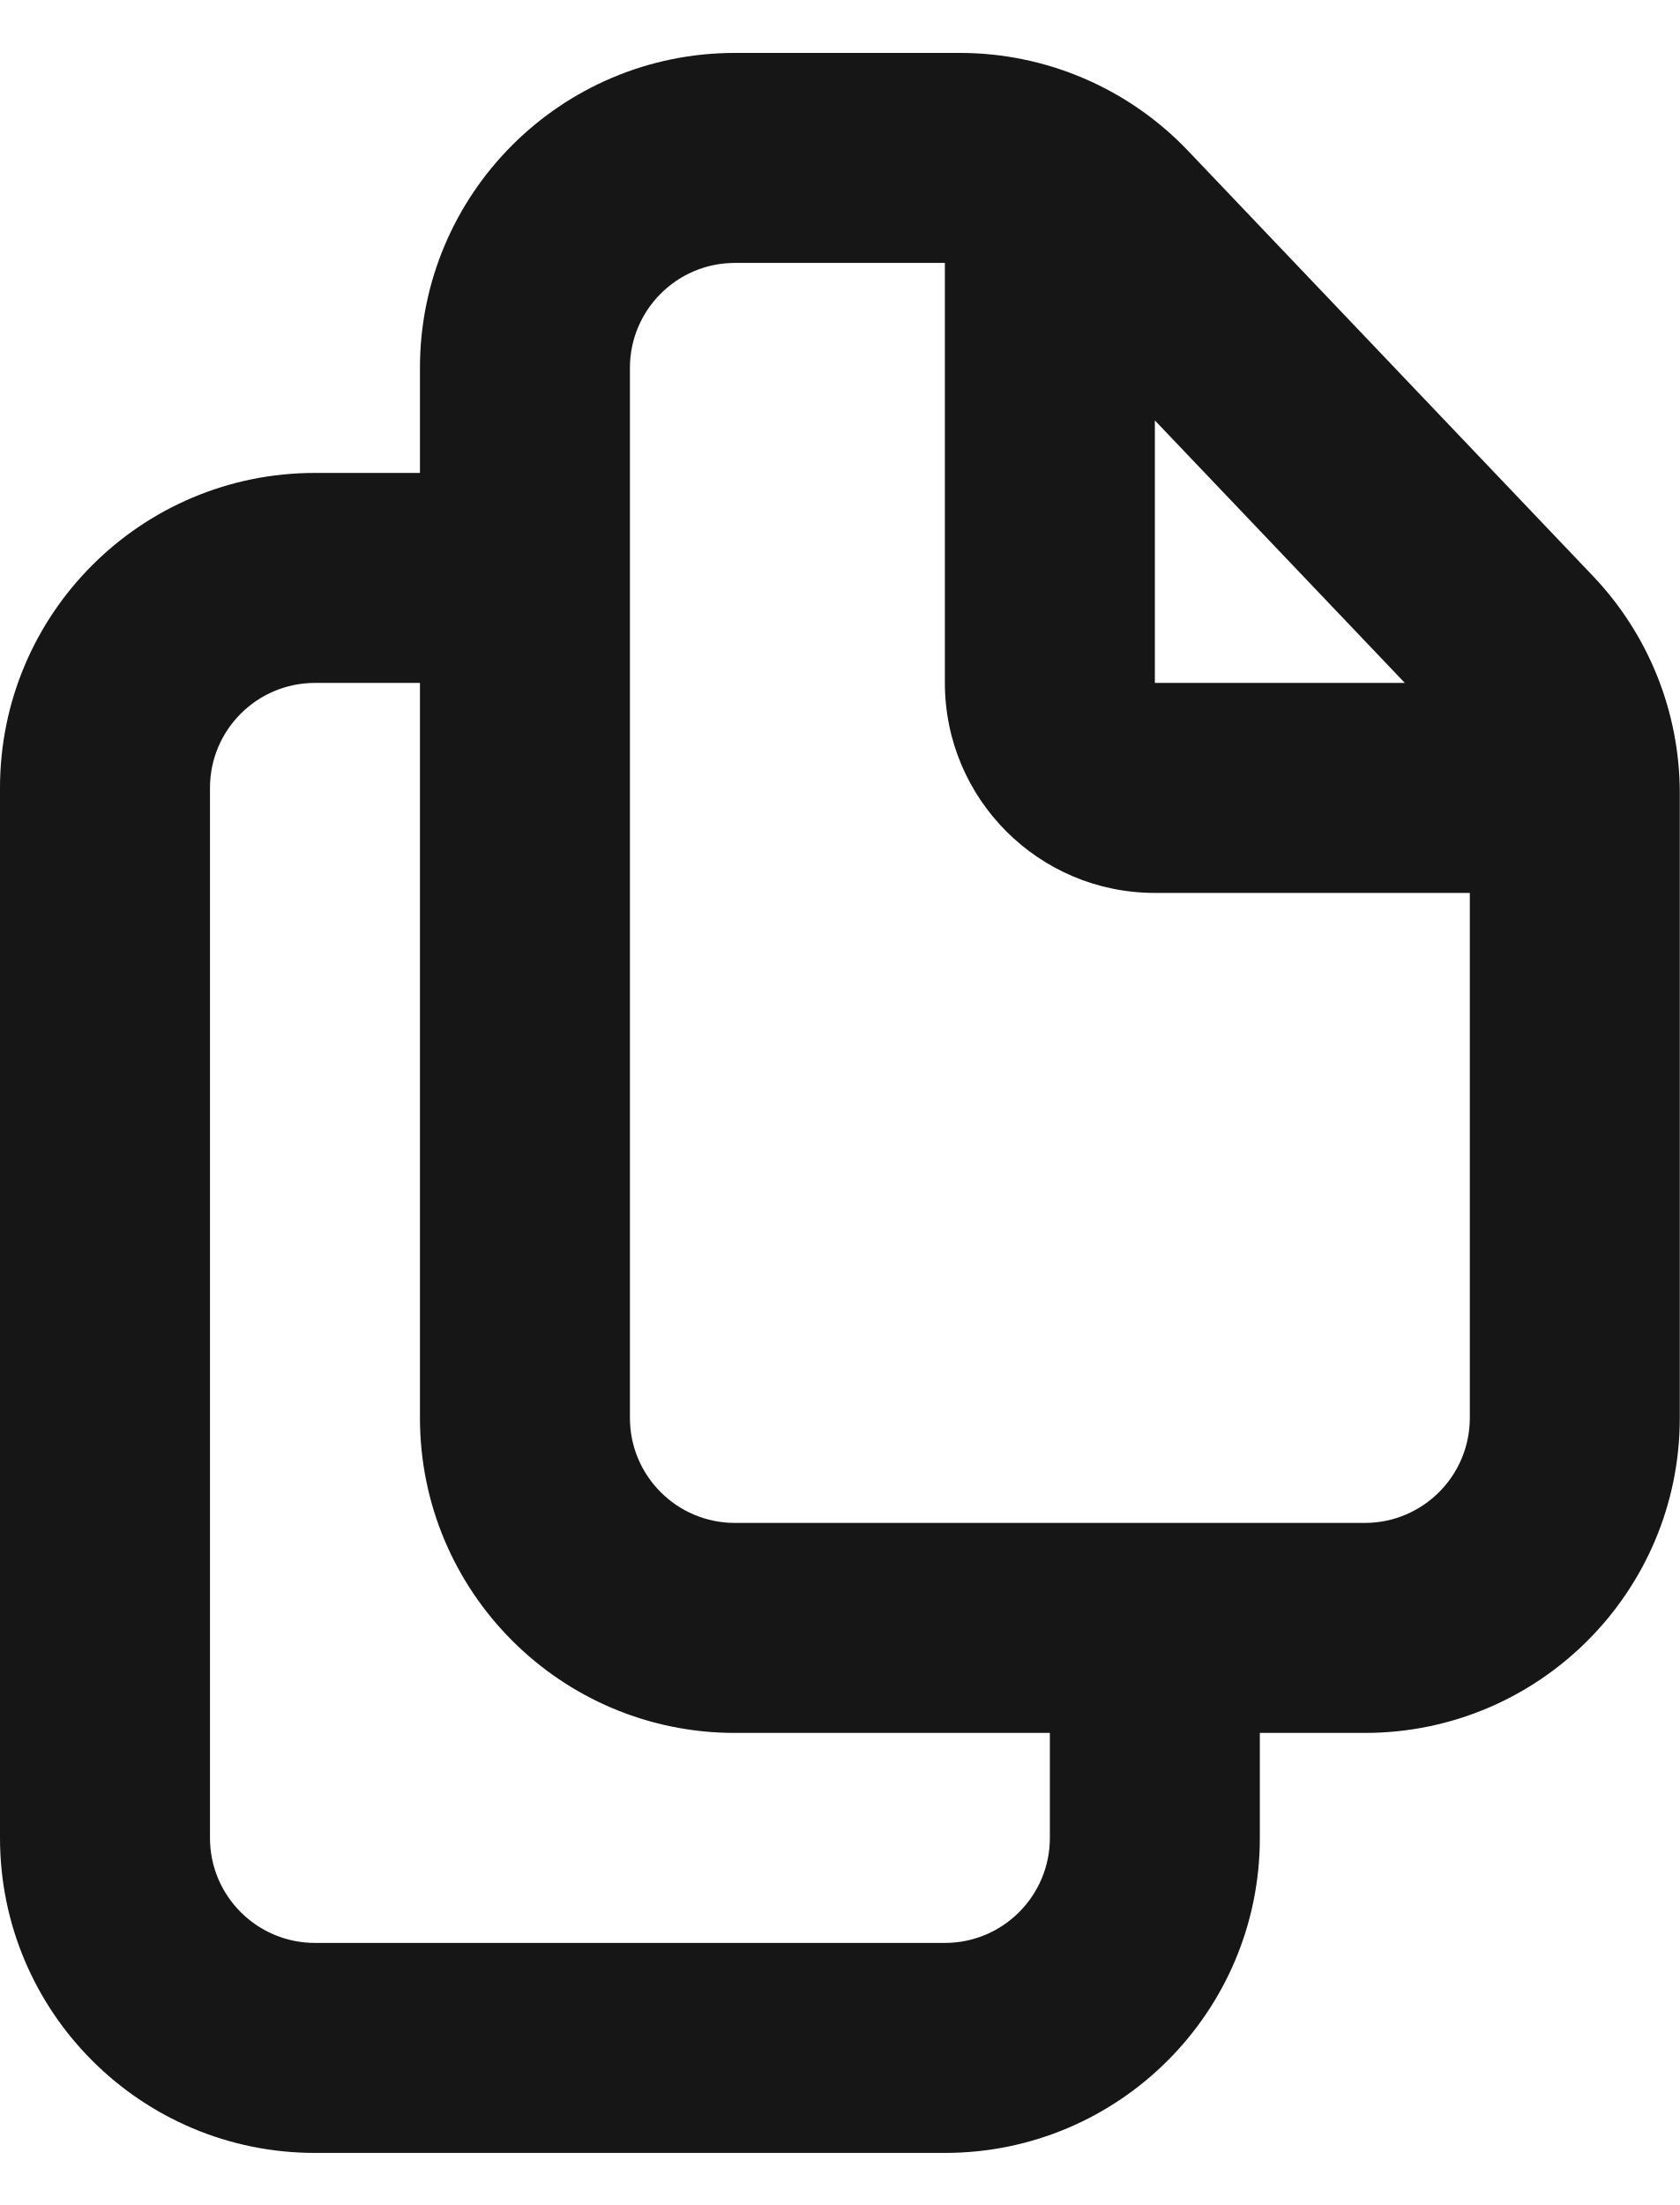
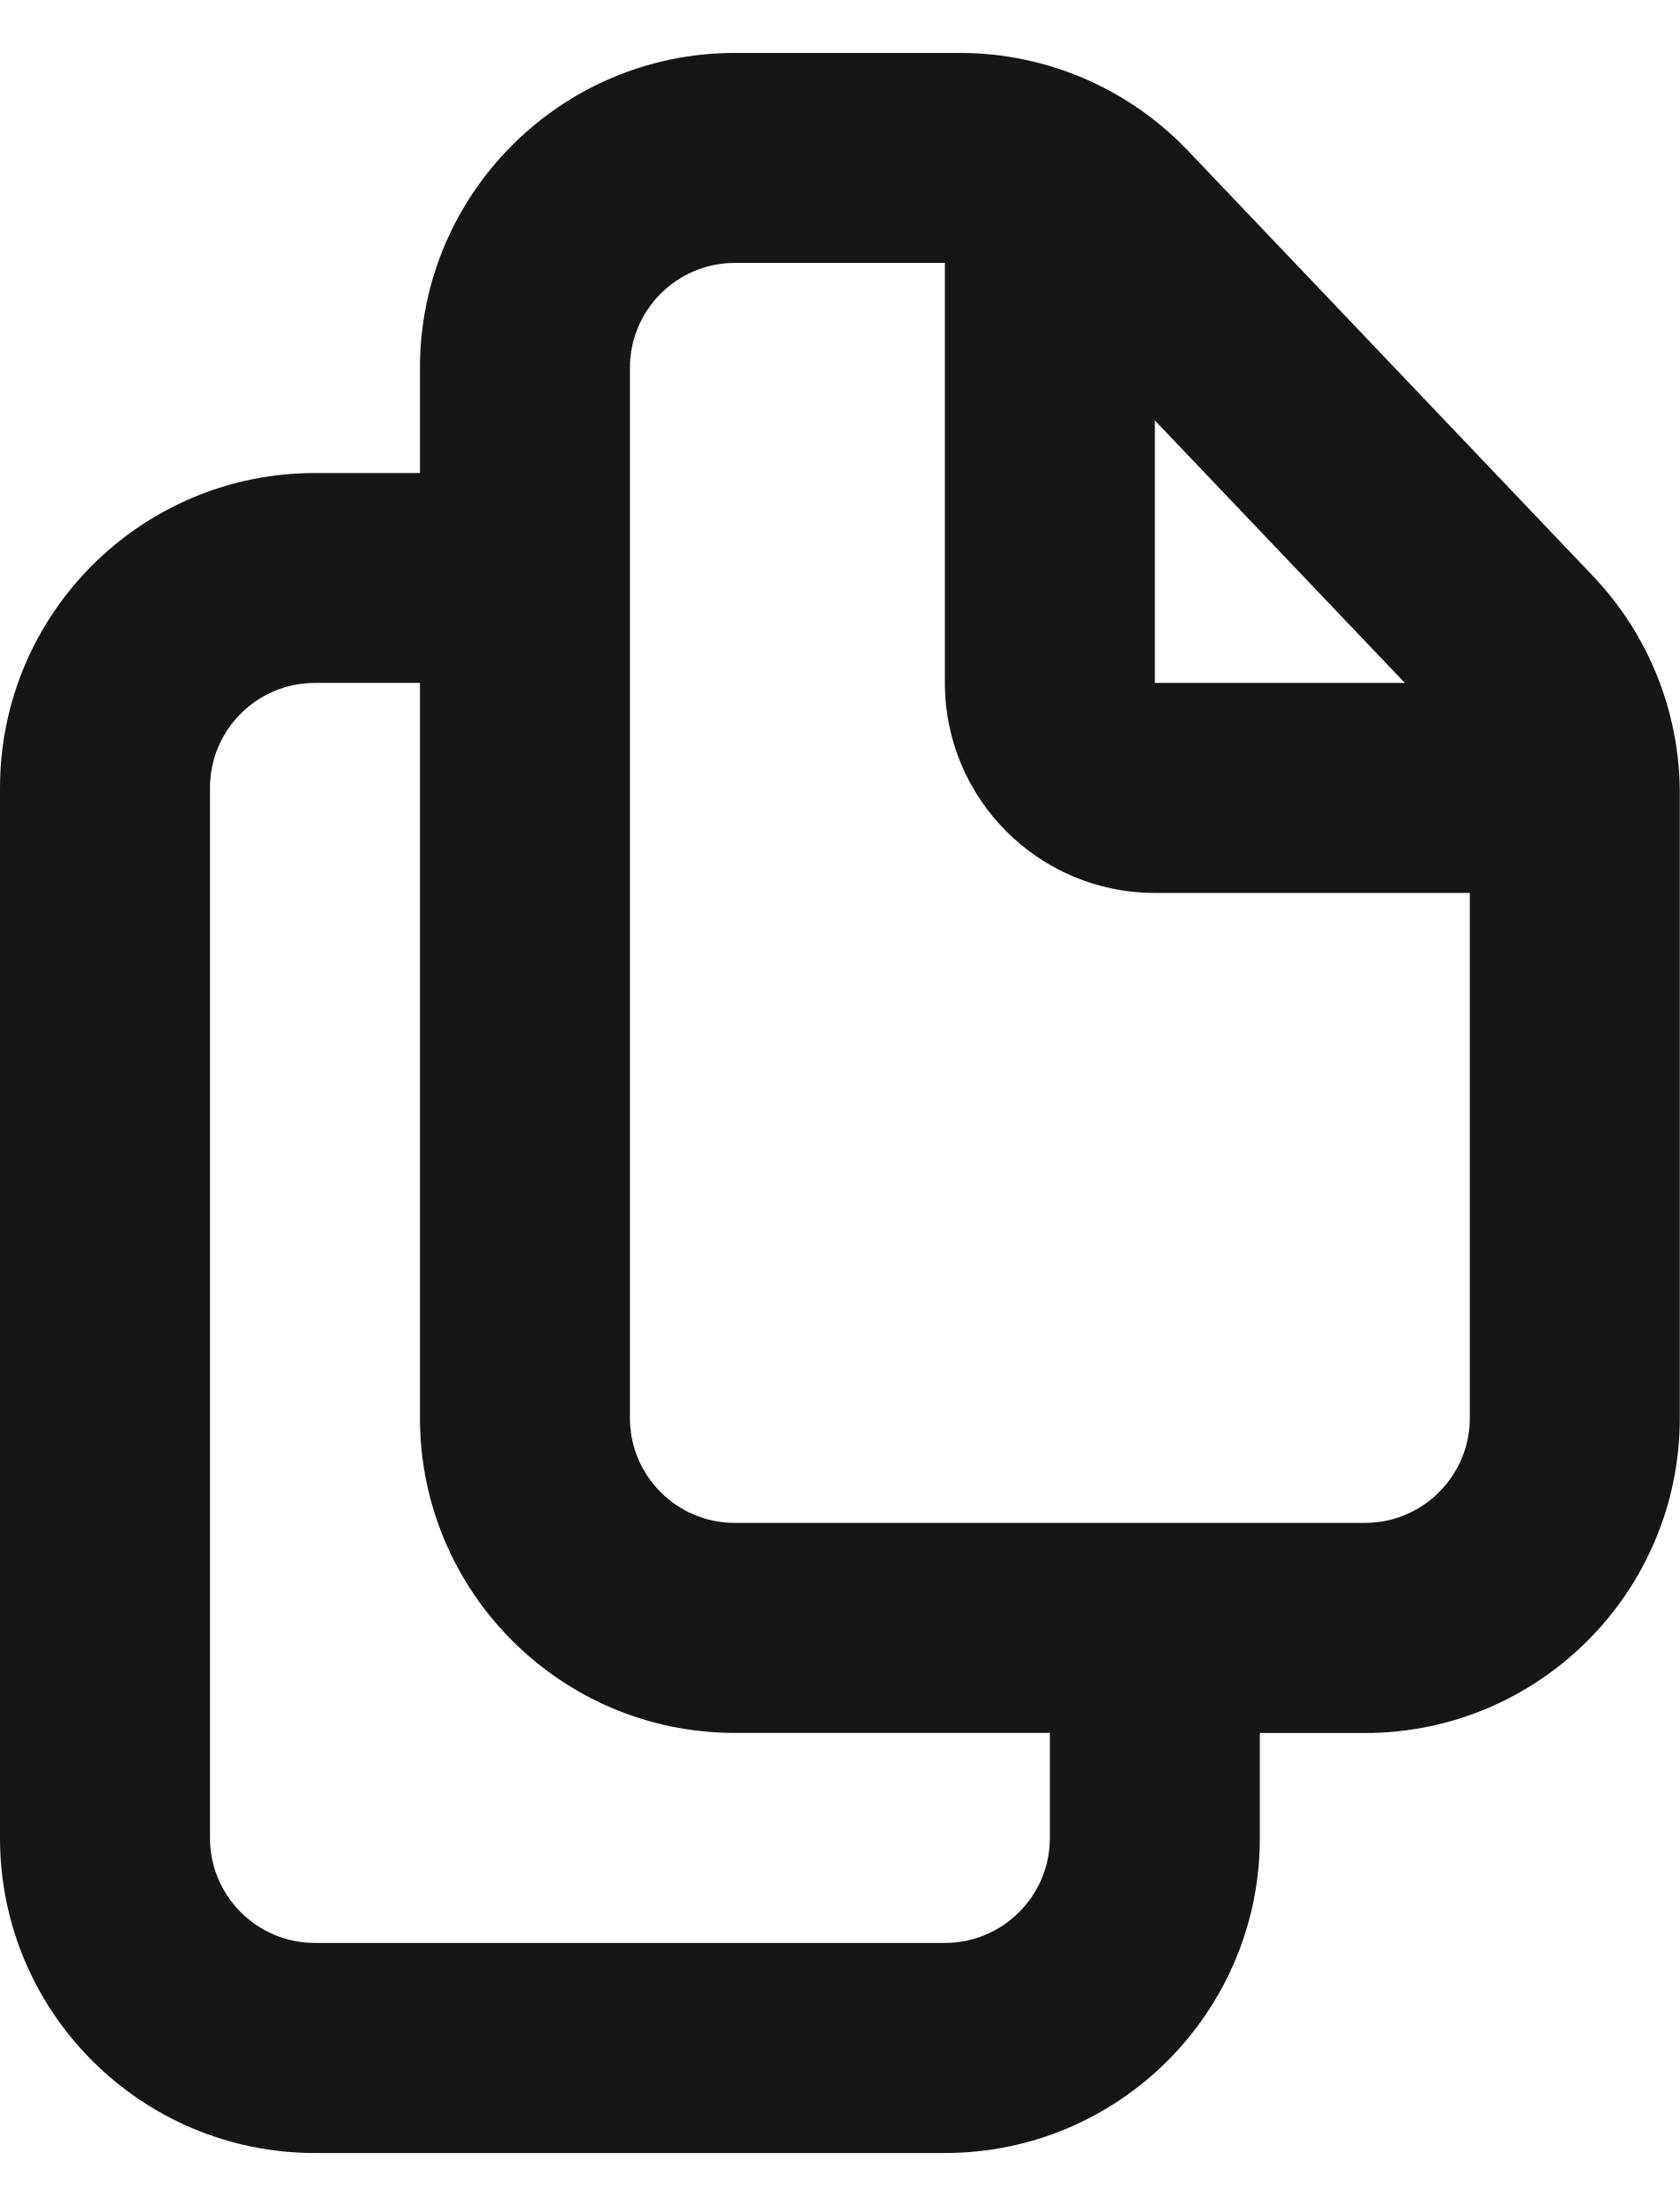
<svg xmlns="http://www.w3.org/2000/svg" width="16" height="21" viewBox="0 0 16 21" fill="none">
-   <path fill-rule="evenodd" clip-rule="evenodd" d="M7 2.504C6.448 2.504 6 2.952 6 3.504V13.504C6 14.056 6.448 14.504 7 14.504H13C13.552 14.504 14 14.056 14 13.504V8.504H11C9.895 8.504 9 7.609 9 6.504V2.504H7ZM11 4.004V6.504H13.381L11 4.004ZM4 3.504C4 1.847 5.343 0.504 7 0.504H9.143C9.964 0.504 10.749 0.841 11.315 1.435L15.172 5.485C15.704 6.043 16 6.784 16 7.554V13.504C16 15.161 14.657 16.504 13 16.504H12V17.504C12 19.161 10.657 20.504 9 20.504H3C1.343 20.504 0 19.161 0 17.504V7.504C0 5.847 1.343 4.504 3 4.504H4V3.504ZM7 16.504H10V17.504C10 18.056 9.552 18.504 9 18.504H3C2.448 18.504 2 18.056 2 17.504V7.504C2 6.952 2.448 6.504 3 6.504H4V13.504C4 15.161 5.343 16.504 7 16.504Z" fill="#161616" />
+   <path fill-rule="evenodd" clip-rule="evenodd" d="M7 2.504a1 1 0 00-1 1v10a1 1 0 001 1h6a1 1 0 001-1v-5h-3a2 2 0 01-2-2v-4H7zm4 1.5v2.5h2.381L11 4.004zm-7-.5a3 3 0 013-3h2.143a3 3 0 012.172.931l3.857 4.05A3 3 0 0116 7.555v5.95a3 3 0 01-3 3h-1v1a3 3 0 01-3 3H3a3 3 0 01-3-3v-10a3 3 0 013-3h1v-1zm3 13h3v1a1 1 0 01-1 1H3a1 1 0 01-1-1v-10a1 1 0 011-1h1v7a3 3 0 003 3z" fill="#161616" />
</svg>
